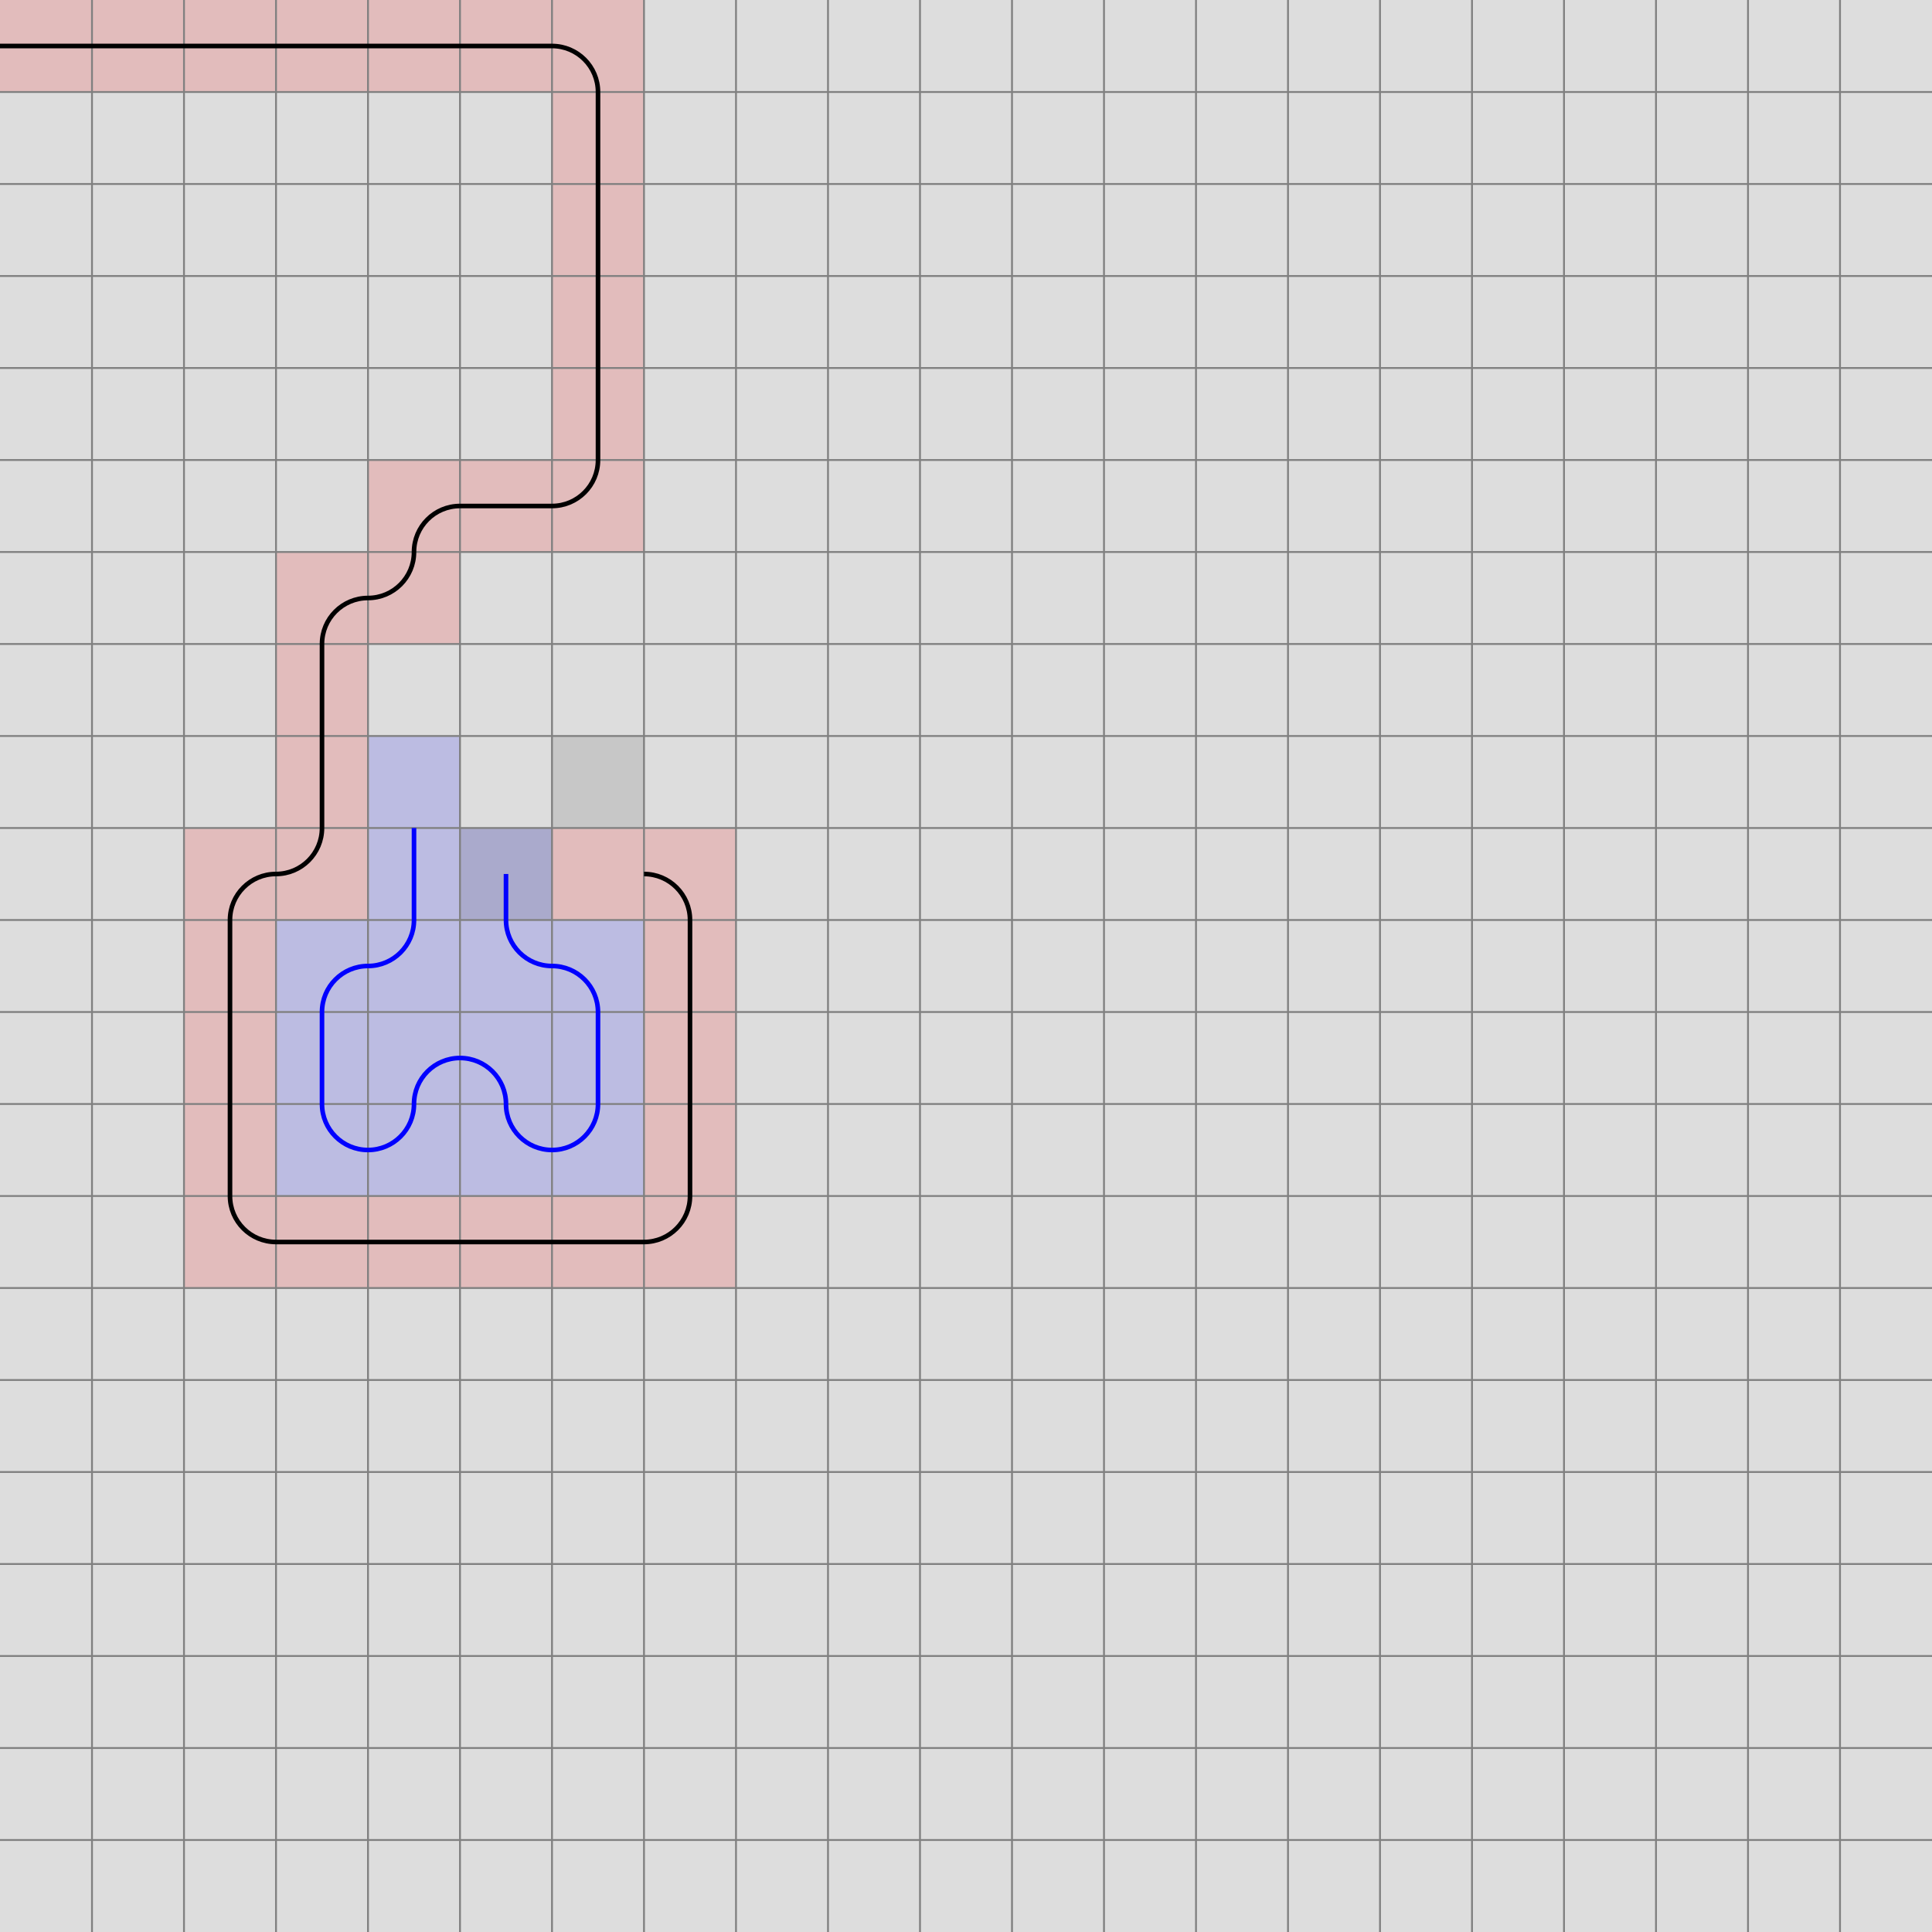
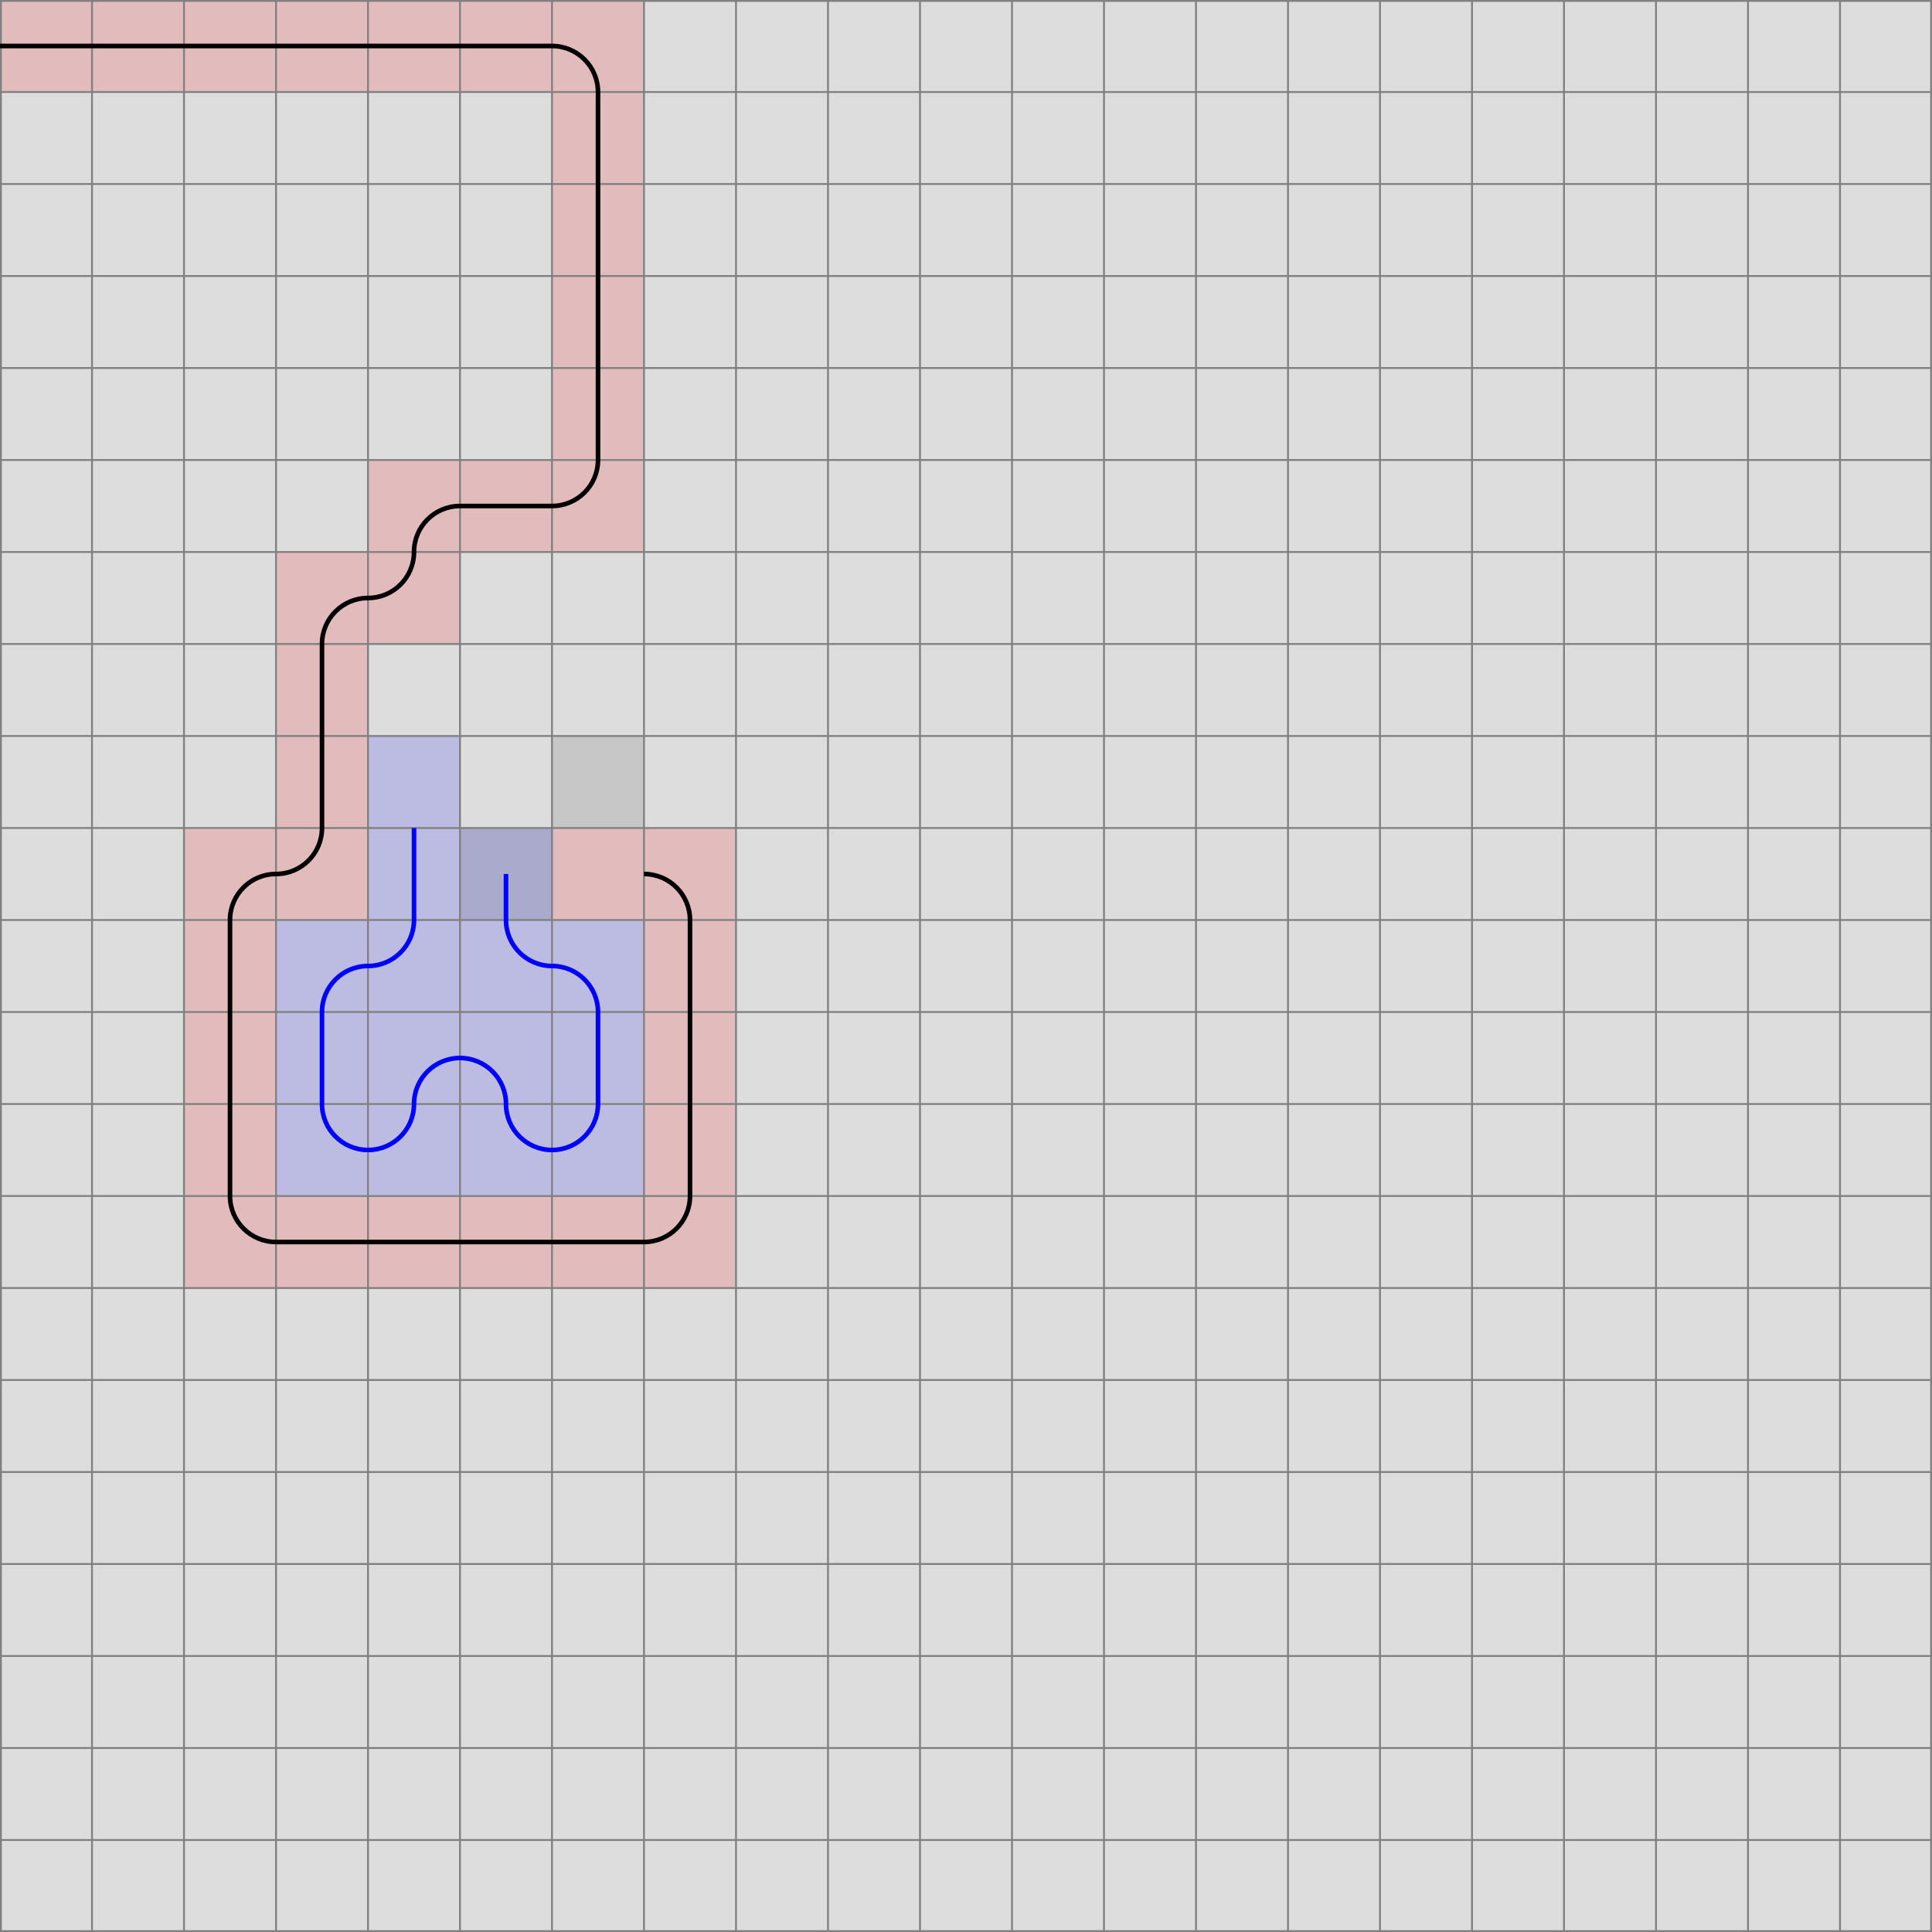
<svg xmlns="http://www.w3.org/2000/svg" viewBox="0 0 21 21">
  <path d="M0,0 h21 v21 h-21 z" fill="#dddddd" />
  <rect width="1" height="1" x="0" y="0" fill="#ff0000" fill-opacity="0.15" />
  <rect width="1" height="1" x="1" y="0" fill="#ff0000" fill-opacity="0.15" />
  <rect width="1" height="1" x="2" y="0" fill="#ff0000" fill-opacity="0.15" />
  <rect width="1" height="1" x="3" y="0" fill="#ff0000" fill-opacity="0.15" />
  <rect width="1" height="1" x="4" y="0" fill="#ff0000" fill-opacity="0.15" />
  <rect width="1" height="1" x="5" y="0" fill="#ff0000" fill-opacity="0.15" />
  <rect width="1" height="1" x="6" y="0" fill="#ff0000" fill-opacity="0.15" />
  <rect width="1" height="1" x="6" y="1" fill="#ff0000" fill-opacity="0.15" />
  <rect width="1" height="1" x="6" y="2" fill="#ff0000" fill-opacity="0.15" />
  <rect width="1" height="1" x="6" y="3" fill="#ff0000" fill-opacity="0.15" />
  <rect width="1" height="1" x="6" y="4" fill="#ff0000" fill-opacity="0.15" />
  <rect width="1" height="1" x="6" y="5" fill="#ff0000" fill-opacity="0.15" />
  <rect width="1" height="1" x="5" y="5" fill="#ff0000" fill-opacity="0.15" />
  <rect width="1" height="1" x="4" y="5" fill="#ff0000" fill-opacity="0.15" />
  <rect width="1" height="1" x="4" y="6" fill="#ff0000" fill-opacity="0.15" />
  <rect width="1" height="1" x="3" y="6" fill="#ff0000" fill-opacity="0.15" />
  <rect width="1" height="1" x="3" y="7" fill="#ff0000" fill-opacity="0.15" />
  <rect width="1" height="1" x="3" y="8" fill="#ff0000" fill-opacity="0.15" />
  <rect width="1" height="1" x="3" y="9" fill="#ff0000" fill-opacity="0.15" />
  <rect width="1" height="1" x="2" y="9" fill="#ff0000" fill-opacity="0.15" />
  <rect width="1" height="1" x="2" y="10" fill="#ff0000" fill-opacity="0.15" />
  <rect width="1" height="1" x="2" y="11" fill="#ff0000" fill-opacity="0.15" />
  <rect width="1" height="1" x="2" y="12" fill="#ff0000" fill-opacity="0.15" />
  <rect width="1" height="1" x="2" y="13" fill="#ff0000" fill-opacity="0.15" />
  <rect width="1" height="1" x="3" y="13" fill="#ff0000" fill-opacity="0.15" />
  <rect width="1" height="1" x="4" y="13" fill="#ff0000" fill-opacity="0.15" />
  <rect width="1" height="1" x="5" y="13" fill="#ff0000" fill-opacity="0.15" />
  <rect width="1" height="1" x="6" y="13" fill="#ff0000" fill-opacity="0.15" />
  <rect width="1" height="1" x="7" y="13" fill="#ff0000" fill-opacity="0.15" />
  <rect width="1" height="1" x="7" y="12" fill="#ff0000" fill-opacity="0.15" />
  <rect width="1" height="1" x="7" y="11" fill="#ff0000" fill-opacity="0.15" />
  <rect width="1" height="1" x="7" y="10" fill="#ff0000" fill-opacity="0.15" />
  <rect width="1" height="1" x="7" y="9" fill="#ff0000" fill-opacity="0.15" />
  <rect width="1" height="1" x="6" y="9" fill="#ff0000" fill-opacity="0.15" />
  <rect width="1" height="1" x="5" y="9" fill="#0000ff" fill-opacity="0.15" />
  <rect width="1" height="1" x="5" y="10" fill="#0000ff" fill-opacity="0.15" />
  <rect width="1" height="1" x="6" y="10" fill="#0000ff" fill-opacity="0.15" />
  <rect width="1" height="1" x="6" y="11" fill="#0000ff" fill-opacity="0.15" />
  <rect width="1" height="1" x="6" y="12" fill="#0000ff" fill-opacity="0.15" />
  <rect width="1" height="1" x="5" y="12" fill="#0000ff" fill-opacity="0.15" />
  <rect width="1" height="1" x="5" y="11" fill="#0000ff" fill-opacity="0.15" />
  <rect width="1" height="1" x="4" y="11" fill="#0000ff" fill-opacity="0.15" />
  <rect width="1" height="1" x="4" y="12" fill="#0000ff" fill-opacity="0.15" />
  <rect width="1" height="1" x="3" y="12" fill="#0000ff" fill-opacity="0.15" />
  <rect width="1" height="1" x="3" y="11" fill="#0000ff" fill-opacity="0.15" />
  <rect width="1" height="1" x="3" y="10" fill="#0000ff" fill-opacity="0.15" />
  <rect width="1" height="1" x="4" y="10" fill="#0000ff" fill-opacity="0.15" />
  <rect width="1" height="1" x="4" y="9" fill="#0000ff" fill-opacity="0.15" />
  <rect width="1" height="1" x="4" y="8" fill="#0000ff" fill-opacity="0.15" />
  <rect width="1" height="1" x="5" y="9" fill="#000000" fill-opacity="0.1" />
  <rect width="1" height="1" x="6" y="8" fill="#000000" fill-opacity="0.1" />
+   <path fill="transparent" stroke="gray" stroke-width="0.02" d="M 0.01 0 v 21" />
+   <path fill="transparent" stroke="gray" stroke-width="0.02" d="M 0 0.01 h 21" />
  <path fill="transparent" stroke="gray" stroke-width="0.02" d="M 1 0 v 21" />
  <path fill="transparent" stroke="gray" stroke-width="0.02" d="M 0 1 h 21" />
  <path fill="transparent" stroke="gray" stroke-width="0.02" d="M 2 0 v 21" />
  <path fill="transparent" stroke="gray" stroke-width="0.02" d="M 0 2 h 21" />
  <path fill="transparent" stroke="gray" stroke-width="0.02" d="M 3 0 v 21" />
  <path fill="transparent" stroke="gray" stroke-width="0.02" d="M 0 3 h 21" />
  <path fill="transparent" stroke="gray" stroke-width="0.02" d="M 4 0 v 21" />
  <path fill="transparent" stroke="gray" stroke-width="0.02" d="M 0 4 h 21" />
  <path fill="transparent" stroke="gray" stroke-width="0.02" d="M 5 0 v 21" />
  <path fill="transparent" stroke="gray" stroke-width="0.02" d="M 0 5 h 21" />
  <path fill="transparent" stroke="gray" stroke-width="0.02" d="M 6 0 v 21" />
  <path fill="transparent" stroke="gray" stroke-width="0.02" d="M 0 6 h 21" />
  <path fill="transparent" stroke="gray" stroke-width="0.02" d="M 7 0 v 21" />
  <path fill="transparent" stroke="gray" stroke-width="0.02" d="M 0 7 h 21" />
  <path fill="transparent" stroke="gray" stroke-width="0.02" d="M 8 0 v 21" />
  <path fill="transparent" stroke="gray" stroke-width="0.02" d="M 0 8 h 21" />
  <path fill="transparent" stroke="gray" stroke-width="0.02" d="M 9 0 v 21" />
  <path fill="transparent" stroke="gray" stroke-width="0.02" d="M 0 9 h 21" />
  <path fill="transparent" stroke="gray" stroke-width="0.02" d="M 10 0 v 21" />
  <path fill="transparent" stroke="gray" stroke-width="0.02" d="M 0 10 h 21" />
  <path fill="transparent" stroke="gray" stroke-width="0.02" d="M 11 0 v 21" />
  <path fill="transparent" stroke="gray" stroke-width="0.02" d="M 0 11 h 21" />
  <path fill="transparent" stroke="gray" stroke-width="0.02" d="M 12 0 v 21" />
  <path fill="transparent" stroke="gray" stroke-width="0.02" d="M 0 12 h 21" />
  <path fill="transparent" stroke="gray" stroke-width="0.02" d="M 13 0 v 21" />
  <path fill="transparent" stroke="gray" stroke-width="0.02" d="M 0 13 h 21" />
  <path fill="transparent" stroke="gray" stroke-width="0.02" d="M 14 0 v 21" />
  <path fill="transparent" stroke="gray" stroke-width="0.02" d="M 0 14 h 21" />
  <path fill="transparent" stroke="gray" stroke-width="0.02" d="M 15 0 v 21" />
  <path fill="transparent" stroke="gray" stroke-width="0.02" d="M 0 15 h 21" />
  <path fill="transparent" stroke="gray" stroke-width="0.02" d="M 16 0 v 21" />
  <path fill="transparent" stroke="gray" stroke-width="0.02" d="M 0 16 h 21" />
  <path fill="transparent" stroke="gray" stroke-width="0.02" d="M 17 0 v 21" />
  <path fill="transparent" stroke="gray" stroke-width="0.02" d="M 0 17 h 21" />
  <path fill="transparent" stroke="gray" stroke-width="0.02" d="M 18 0 v 21" />
  <path fill="transparent" stroke="gray" stroke-width="0.02" d="M 0 18 h 21" />
  <path fill="transparent" stroke="gray" stroke-width="0.02" d="M 19 0 v 21" />
  <path fill="transparent" stroke="gray" stroke-width="0.02" d="M 0 19 h 21" />
  <path fill="transparent" stroke="gray" stroke-width="0.02" d="M 20 0 v 21" />
  <path fill="transparent" stroke="gray" stroke-width="0.02" d="M 0 20 h 21" />
+   <path fill="transparent" stroke="gray" stroke-width="0.02" d="M 20.99 0 v 21" />
+   <path fill="transparent" stroke="gray" stroke-width="0.02" d="M 0 20.99 h 21" />
  <path d="M 0 0.5 L 1 0.5 L 2 0.5 L 3 0.5 L 4 0.5 L 5 0.5 L 6 0.5 A 0.5 0.5 0 0 1 6.5 1 L 6.5 2 L 6.5 3 L 6.5 4 L 6.5 5 A 0.5 0.5 0 0 1 6 5.5 L 5 5.5 A 0.5 0.5 0 0 0 4.5 6 A 0.5 0.5 0 0 1 4 6.5 A 0.5 0.5 0 0 0 3.5 7 L 3.5 8 L 3.5 9 A 0.5 0.5 0 0 1 3 9.5 A 0.5 0.5 0 0 0 2.5 10 L 2.5 11 L 2.5 12 L 2.5 13 A 0.5 0.5 0 0 0 3 13.5 L 4 13.5 L 5 13.5 L 6 13.5 L 7 13.5 A 0.5 0.5 0 0 0 7.5 13 L 7.5 12 L 7.5 11 L 7.5 10 A 0.5 0.5 0 0 0 7 9.5" fill="white" fill-opacity="0" stroke="black" stroke-width="0.05" />
  <path d="M 5.5 9.5 L 5.5 10 A 0.5 0.5 0 0 0 6 10.5 A 0.5 0.5 0 0 1 6.5 11 L 6.5 12 A 0.5 0.5 0 0 1 6 12.5 A 0.5 0.5 0 0 1 5.5 12 A 0.5 0.5 0 0 0 5 11.5 A 0.5 0.5 0 0 0 4.5 12 A 0.5 0.5 0 0 1 4 12.5 A 0.5 0.5 0 0 1 3.5 12 L 3.5 11 A 0.5 0.5 0 0 1 4 10.5 A 0.5 0.5 0 0 0 4.5 10 L 4.5 9 " fill="white" fill-opacity="0" stroke="blue" stroke-width="0.05" />
</svg>
